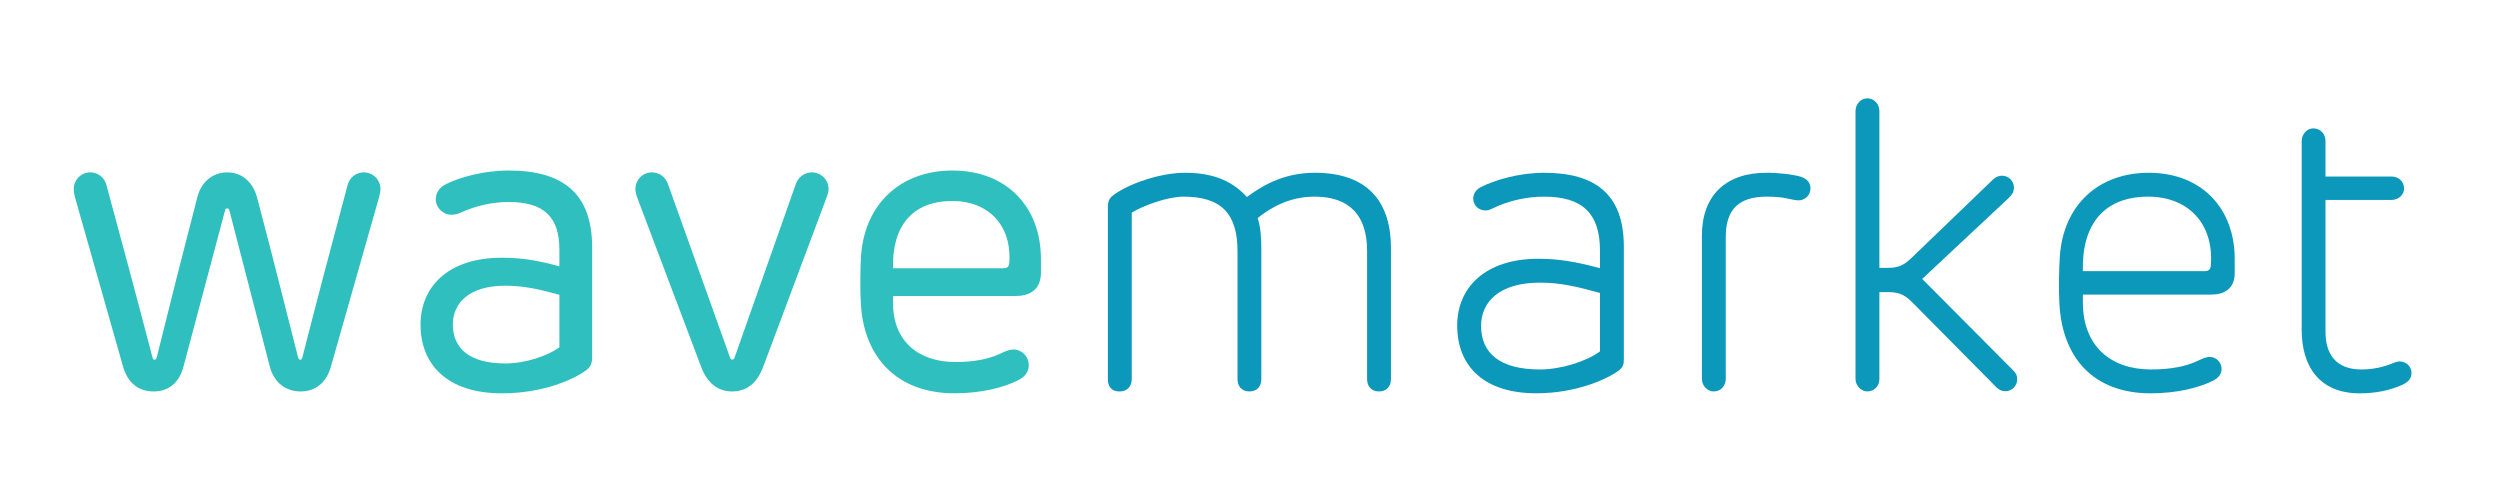
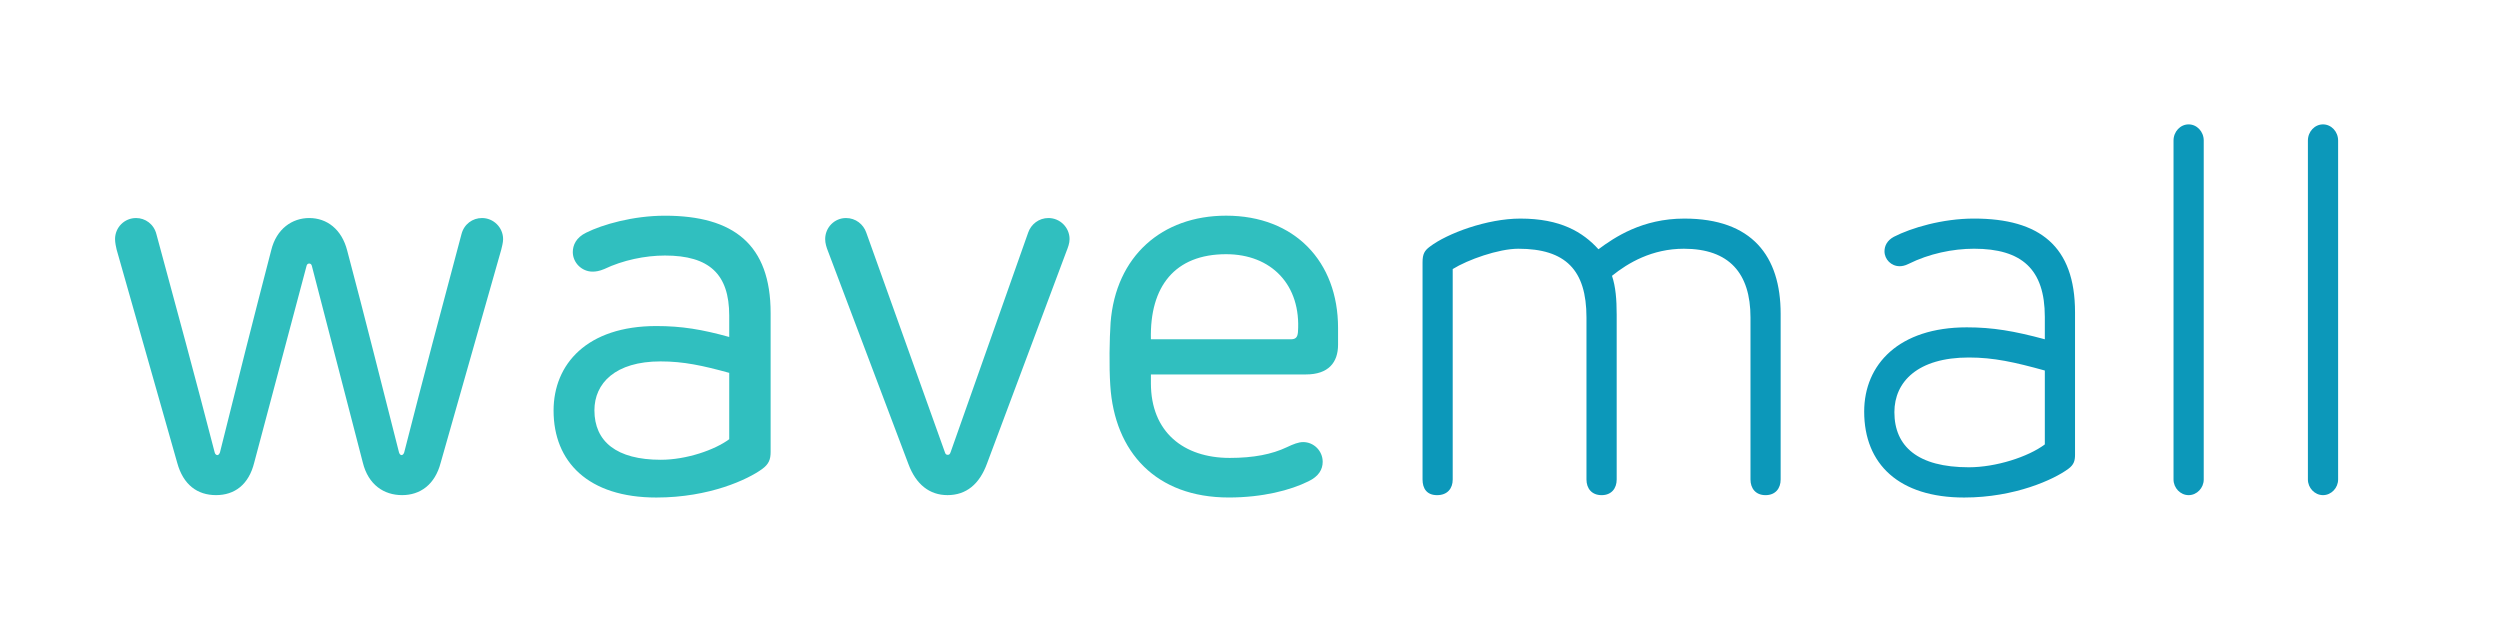
- <svg xmlns="http://www.w3.org/2000/svg" width="1017px" height="200px" viewBox="0 0 1017 200" version="1.1">
+ <svg xmlns="http://www.w3.org/2000/svg" width="804px" height="200px" viewBox="0 0 804 200" version="1.1">
  <g id="wavemarket-logo-text" stroke="none" stroke-width="1" fill="none" fill-rule="evenodd">
-     <path d="M154.779,76.9 C154.779,78.076 154.36,79.492 154.2,80.25 L134.694,148.872 C132.839,155.892 128.072,159.242 122.308,159.242 C116.444,159.242 111.417,155.892 109.662,148.772 L93.267,85.435 C93.088,84.936 92.768,84.777 92.429,84.777 C92.09,84.777 91.751,84.936 91.592,85.435 L74.758,148.713 C73.002,155.892 68.395,159.242 62.471,159.242 C56.428,159.242 51.92,155.892 49.985,148.872 L30.499,80.25 C30.319,79.492 30,78.076 30,76.9 C30,73.13 33.012,70.119 36.762,70.119 C39.693,70.119 42.466,72.054 43.304,75.304 C49.646,98.737 55.929,121.93 62.052,145.522 C62.132,146.02 62.551,146.359 62.89,146.359 C63.209,146.359 63.548,146.02 63.728,145.522 C69.153,123.585 74.678,101.748 80.203,80.509 C81.878,73.549 86.984,70.119 92.429,70.119 C98.114,70.119 102.881,73.729 104.636,80.589 C110.34,102.007 115.766,123.844 121.29,145.522 C121.47,146.02 121.809,146.359 122.128,146.359 C122.467,146.359 122.806,146.02 122.966,145.522 C128.91,122.169 135.113,98.836 141.395,75.304 C142.233,72.054 144.986,70.119 147.997,70.119 C151.687,70.119 154.779,73.13 154.779,76.9" id="Fill-1" fill="#30BFBF" />
-     <path d="M184.22,131.965 C184.22,141.996 191.321,147.859 205.562,147.859 C213.839,147.859 222.974,144.688 227.562,141.258 L227.562,119.92 C219.045,117.566 212.922,116.23 205.482,116.23 C190.902,116.23 184.22,123.25 184.22,131.965 M240.885,100.675 L240.885,145.346 C240.885,147.779 240.307,149.295 238.113,150.87 C233.605,154.141 221.299,160.004 204.146,160.004 C182.206,160.004 171.076,148.537 171.076,132.045 C171.076,117.068 181.867,104.843 204.146,104.843 C212.264,104.843 218.866,105.94 227.562,108.353 L227.562,101.513 C227.562,88.191 221.199,82.168 206.898,82.168 C200.536,82.168 193.355,83.684 187.392,86.516 C185.816,87.194 184.639,87.353 183.642,87.353 C180.112,87.353 177.279,84.442 177.279,81.092 C177.279,78.898 178.277,76.405 181.627,74.81 C186.813,72.217 196.607,69.365 206.898,69.365 C228.998,69.365 240.885,78.659 240.885,100.675" id="Fill-3" fill="#30BFBF" />
-     <path d="M337.064,76.9 C337.064,78.236 336.566,79.572 336.067,80.828 L310.537,149.032 C308.104,155.732 303.835,159.242 297.812,159.242 C292.028,159.242 287.68,155.812 285.246,149.291 L259.397,80.828 C258.898,79.572 258.479,78.236 258.479,76.9 C258.479,73.13 261.491,70.119 265.181,70.119 C268.273,70.119 270.786,72.133 271.703,74.806 L296.974,145.442 C297.154,146.1 297.473,146.28 297.892,146.28 C298.31,146.28 298.57,146.1 298.829,145.442 L323.761,74.806 C324.678,72.133 327.191,70.119 330.283,70.119 C333.973,70.119 337.064,73.13 337.064,76.9" id="Fill-6" fill="#30BFBF" />
-     <path d="M363.283,109.121 L408.22,109.121 C409.816,109.121 410.394,108.542 410.574,106.867 C411.651,91.631 402.017,81.76 387.457,81.76 C370.982,81.76 362.864,92.13 363.283,109.121 M423.458,105.431 L423.458,110.876 C423.458,116.579 420.347,120.408 413.146,120.408 L363.283,120.408 L363.283,123.26 C363.283,138.915 373.734,147.271 388.634,147.271 C396.253,147.271 402.196,146.094 406.963,143.841 C409.058,142.843 410.733,142.165 412.249,142.165 C415.66,142.165 418.512,145.017 418.512,148.527 C418.512,150.96 417.275,153.214 413.924,154.809 C408.14,157.661 399.185,159.994 388.294,159.994 C364.938,159.994 351.555,145.436 350.219,123.938 C349.8,117.736 349.979,109.041 350.298,103.756 C351.974,82.418 366.793,69.375 387.457,69.375 C409.556,69.375 423.458,84.193 423.458,105.431" id="Fill-8" fill="#30BFBF" />
-     <path d="M565.843,100.912 L565.843,154.219 C565.843,157.07 564.168,159.244 560.976,159.244 C557.805,159.244 556.13,157.07 556.13,154.219 L556.13,102.089 C556.13,87.87 549.268,79.993 534.708,79.993 C524.496,79.993 516.797,84.52 511.611,88.708 C512.768,92.217 513.107,96.226 513.107,101.251 L513.107,154.219 C513.107,157.07 511.432,159.244 508.26,159.244 C505.089,159.244 503.414,157.07 503.414,154.219 L503.414,102.089 C503.414,86.853 496.712,79.993 481.474,79.993 C475.111,79.993 465.238,83.503 460.391,86.514 L460.391,154.219 C460.391,157.07 458.716,159.244 455.365,159.244 C452.014,159.244 450.678,157.07 450.678,154.219 L450.678,84.34 C450.678,81.668 451.356,80.571 453.012,79.315 C458.636,75.067 471.441,70.281 482.152,70.281 C495.037,70.281 502.237,74.648 507.243,80.152 C512.449,76.323 521.325,70.281 534.868,70.281 C556.628,70.281 565.843,82.346 565.843,100.912" id="Fill-10" fill="#0C98BA" />
-     <path d="M602.501,132.549 C602.501,143.597 610.02,150.298 626.435,150.298 C635.132,150.298 645.523,146.948 650.869,142.939 L650.869,119.168 C641.155,116.475 634.473,114.98 626.435,114.98 C610.02,114.98 602.501,122.757 602.501,132.549 M660.582,100.422 L660.582,146.27 C660.582,148.104 660.243,149.46 658.408,150.797 C653.88,154.147 641.335,159.99 624.939,159.99 C603.997,159.99 592.787,149.281 592.787,132.39 C592.787,117.154 603.997,105.268 625.777,105.268 C634.134,105.268 640.996,106.444 650.869,109.117 L650.869,101.917 C650.869,86.602 643.509,80.001 628.111,80.001 C621.25,80.001 613.63,81.576 607.088,84.847 C605.772,85.525 604.834,85.605 604.176,85.605 C601.484,85.605 599.31,83.431 599.31,80.838 C599.31,79.083 600.147,77.308 602.321,76.152 C607.866,73.3 617.899,70.289 628.111,70.289 C649.193,70.289 660.582,79.163 660.582,100.422" id="Fill-12" fill="#0C98BA" />
-     <path d="M732.497,71.876 C734.671,72.554 736.506,73.97 736.506,76.642 C736.506,79.335 734.332,81.508 731.66,81.508 C730.244,81.508 728.468,81.01 725.955,80.511 C724.958,80.332 722.106,79.993 718.775,79.993 C707.566,79.993 702.041,84.938 702.041,96.385 L702.041,154.059 C702.041,156.911 700.026,159.244 697.174,159.244 C694.501,159.244 692.327,156.911 692.327,154.059 L692.327,95.907 C692.327,79.833 701.702,70.281 718.595,70.281 C724.3,70.281 729.645,71.039 732.497,71.876" id="Fill-14" fill="#0C98BA" />
-     <path d="M764.538,45.185 L764.538,108.961 L768.048,108.961 C771.898,108.961 774.411,108.124 777.762,104.773 L810.811,72.965 C811.729,72.048 813.165,71.469 814.342,71.469 C817.094,71.469 819.268,73.643 819.268,76.315 C819.268,78.25 818.351,79.327 817.174,80.503 L781.95,113.468 L819.009,150.721 C820.026,151.718 820.605,152.715 820.605,154.31 C820.605,156.983 818.43,159.156 815.758,159.156 C814.421,159.156 813.165,158.578 812.247,157.661 L777.762,122.841 C774.411,119.491 771.898,118.833 767.869,118.833 L764.538,118.833 L764.538,154.231 C764.538,157.062 762.364,159.236 759.671,159.236 C756.998,159.236 754.824,156.743 754.824,154.231 L754.824,45.185 C754.824,42.333 756.998,40 759.671,40 C762.364,40 764.538,42.333 764.538,45.185" id="Fill-16" fill="#0C98BA" />
-     <path d="M847.31,110.289 L896.854,110.289 C898.529,110.289 899.208,109.611 899.367,107.936 C900.704,90.865 889.993,79.997 873.917,79.997 C855.846,79.997 846.811,91.384 847.31,110.289 M909.081,105.264 L909.081,111.127 C909.081,116.392 906.069,119.842 899.367,119.842 L847.31,119.842 L847.31,123.013 C847.31,140.742 858.599,150.294 875.014,150.294 C882.972,150.294 889.255,149.117 894.261,146.684 C896.016,145.847 897.612,145.189 898.869,145.189 C901.541,145.189 903.735,147.362 903.735,150.035 C903.735,152.049 902.638,153.724 900.045,154.98 C894.441,157.733 885.565,160.006 874.934,160.006 C851.498,160.006 838.952,145.428 837.776,123.671 C837.436,117.648 837.596,109.452 837.935,104.267 C839.451,83.008 854.011,70.285 874.096,70.285 C895.857,70.285 909.081,85.022 909.081,105.264" id="Fill-18" fill="#0C98BA" />
-     <path d="M946.016,57.406 L946.016,71.804 L972.882,71.804 C975.655,71.804 977.988,73.799 977.988,76.73 C977.988,79.243 975.655,81.337 972.882,81.337 L946.016,81.337 L946.016,135.062 C946.016,143.757 950.045,150.298 960.576,150.298 C964.844,150.298 969.112,149.54 973.56,147.686 C974.238,147.446 975.316,147.027 976.153,147.027 C978.826,147.027 981,149.121 981,151.714 C981,154.306 979.325,155.643 976.811,156.739 C972.144,158.754 966.619,160.01 959.918,160.01 C943.343,160.01 936.322,148.782 936.322,134.224 L936.322,57.406 C936.322,54.554 938.496,52.221 941.009,52.221 C944.001,52.221 946.016,54.554 946.016,57.406" id="Fill-21" fill="#0C98BA" />
+     <path d="M161.797,76.901 C161.797,78.073 161.378,79.496 161.211,80.25 L141.711,148.863 C139.869,155.896 135.095,159.231 129.317,159.231 C123.454,159.231 118.443,155.896 116.685,148.779 L100.27,85.427 C100.117,84.924 99.782,84.757 99.447,84.757 C99.098,84.757 98.763,84.924 98.609,85.427 L81.776,148.71 C80.017,155.896 75.425,159.231 69.479,159.231 C63.449,159.231 58.927,155.896 57,148.863 L37.501,80.25 C37.334,79.496 36.999,78.073 36.999,76.901 C36.999,73.133 40.014,70.119 43.768,70.119 C46.699,70.119 49.477,72.045 50.301,75.31 C56.665,98.739 62.946,121.931 69.046,145.514 C69.144,146.016 69.563,146.365 69.898,146.365 C70.219,146.365 70.554,146.016 70.735,145.514 C76.165,123.592 81.692,101.753 87.219,80.501 C88.894,73.552 94.003,70.119 99.447,70.119 C105.127,70.119 109.901,73.719 111.66,80.585 C117.355,102.005 122.798,123.843 128.326,145.514 C128.479,146.016 128.814,146.365 129.149,146.365 C129.484,146.365 129.819,146.016 129.987,145.514 C135.933,122.168 142.13,98.823 148.411,75.31 C149.249,72.045 151.998,70.119 155.013,70.119 C158.698,70.119 161.797,73.133 161.797,76.901" id="Fill-1" fill="#30BFBF" />
+     <path d="M191.164,131.955 C191.164,142.002 198.283,147.863 212.506,147.863 C220.797,147.863 229.912,144.681 234.518,141.248 L234.518,119.912 C225.99,117.568 219.876,116.228 212.422,116.228 C197.864,116.228 191.164,123.261 191.164,131.955 M247.834,100.669 L247.834,145.351 C247.834,147.779 247.248,149.286 245.07,150.863 C240.548,154.142 228.251,160.003 211.082,160.003 C189.154,160.003 178.03,148.518 178.03,132.052 C178.03,117.065 188.819,104.855 211.082,104.855 C219.206,104.855 225.808,105.944 234.518,108.372 L234.518,101.492 C234.518,88.194 228.153,82.18 213.846,82.18 C207.481,82.18 200.293,83.673 194.347,86.519 C192.756,87.189 191.583,87.357 190.578,87.357 C187.061,87.357 184.213,84.44 184.213,81.077 C184.213,78.9 185.218,76.403 188.568,74.798 C193.761,72.216 203.559,69.37 213.846,69.37 C235.942,69.37 247.834,78.663 247.834,100.669" id="Fill-4" fill="#30BFBF" />
+     <path d="M343.973,76.901 C343.973,78.24 343.471,79.566 342.969,80.822 L317.439,149.031 C315.011,155.715 310.74,159.231 304.71,159.231 C298.945,159.231 294.59,155.798 292.161,149.282 L266.297,80.822 C265.795,79.566 265.376,78.24 265.376,76.901 C265.376,73.133 268.391,70.119 272.076,70.119 C275.175,70.119 277.673,72.128 278.594,74.808 L303.872,145.43 C304.054,146.1 304.389,146.268 304.793,146.268 C305.226,146.268 305.477,146.1 305.715,145.43 L330.658,74.808 C331.579,72.128 334.091,70.119 337.19,70.119 C340.875,70.119 343.973,73.133 343.973,76.901" id="Fill-7" fill="#30BFBF" />
+     <path d="M370.131,109.116 L415.075,109.116 C416.667,109.116 417.253,108.53 417.42,106.855 C418.509,91.631 408.878,81.751 394.32,81.751 C377.836,81.751 369.712,92.119 370.131,109.116 M430.318,105.432 L430.318,110.874 C430.318,116.567 427.219,120.419 420.017,120.419 L370.131,120.419 L370.131,123.265 C370.131,138.908 380.599,147.267 395.492,147.267 C403.113,147.267 409.06,146.095 413.819,143.834 C415.913,142.843 417.588,142.173 419.095,142.173 C422.529,142.173 425.376,145.006 425.376,148.523 C425.376,150.951 424.12,153.211 420.77,154.802 C414.992,157.663 406.045,159.993 395.157,159.993 C371.806,159.993 358.42,145.439 357.066,123.935 C356.661,117.739 356.815,109.032 357.164,103.757 C358.825,82.421 373.648,69.36 394.32,69.36 C416.415,69.36 430.318,84.179 430.318,105.432" id="Fill-9" fill="#30BFBF" />
+     <path d="M572.658,100.912 L572.658,154.217 C572.658,157.064 570.983,159.241 567.801,159.241 C564.618,159.241 562.957,157.064 562.957,154.217 L562.957,102.084 C562.957,87.851 556.09,79.994 541.532,79.994 C531.315,79.994 523.61,84.516 518.417,88.702 C519.59,92.218 519.925,96.223 519.925,101.247 L519.925,154.217 C519.925,157.064 518.25,159.241 515.081,159.241 C511.885,159.241 510.21,157.064 510.21,154.217 L510.21,102.084 C510.21,86.86 503.524,79.994 488.296,79.994 C481.931,79.994 472.049,83.511 467.192,86.525 L467.192,154.217 C467.192,157.064 465.517,159.241 462.167,159.241 C458.831,159.241 457.491,157.064 457.491,154.217 L457.491,84.348 C457.491,81.669 458.147,80.58 459.836,79.325 C465.433,75.055 478.246,70.296 488.952,70.296 C501.849,70.296 509.052,74.636 514.063,80.162 C519.255,76.31 528.132,70.296 541.685,70.296 C563.446,70.296 572.658,82.339 572.658,100.912" id="Fill-11" fill="#0C98BA" />
+     <path d="M609.236,132.541 C609.236,143.593 616.774,150.277 633.174,150.277 C641.884,150.277 652.255,146.942 657.615,142.923 L657.615,119.159 C647.914,116.479 641.214,114.972 633.174,114.972 C616.774,114.972 609.236,122.759 609.236,132.541 M667.329,100.404 L667.329,146.258 C667.329,148.114 666.994,149.453 665.152,150.793 C660.63,154.142 648.067,160.003 631.667,160.003 C610.744,160.003 599.522,149.286 599.522,132.373 C599.522,117.149 610.744,105.274 632.504,105.274 C640.879,105.274 647.732,106.446 657.615,109.111 L657.615,101.925 C657.615,86.603 650.245,79.989 634.849,79.989 C627.982,79.989 620.361,81.594 613.843,84.845 C612.503,85.515 611.581,85.612 610.911,85.612 C608.231,85.612 606.054,83.422 606.054,80.826 C606.054,79.082 606.891,77.324 609.069,76.151 C614.596,73.305 624.646,70.291 634.849,70.291 C655.94,70.291 667.329,79.166 667.329,100.404" id="Fill-13" fill="#0C98BA" />
+     <path d="M708.72,45.191 L708.72,154.216 C708.72,156.895 706.543,159.239 703.863,159.239 C701.183,159.239 699.006,156.895 699.006,154.216 L699.006,45.191 C699.006,42.344 701.183,40 703.863,40 C706.543,40 708.72,42.344 708.72,45.191" id="Fill-16" fill="#0C98BA" />
+     <path d="M751.937,45.191 L751.937,154.216 C751.937,156.895 749.76,159.239 747.08,159.239 C744.4,159.239 742.222,156.895 742.222,154.216 L742.222,45.191 C742.222,42.344 744.4,40 747.08,40 C749.76,40 751.937,42.344 751.937,45.191" id="Fill-18" fill="#0C98BA" />
  </g>
</svg>
